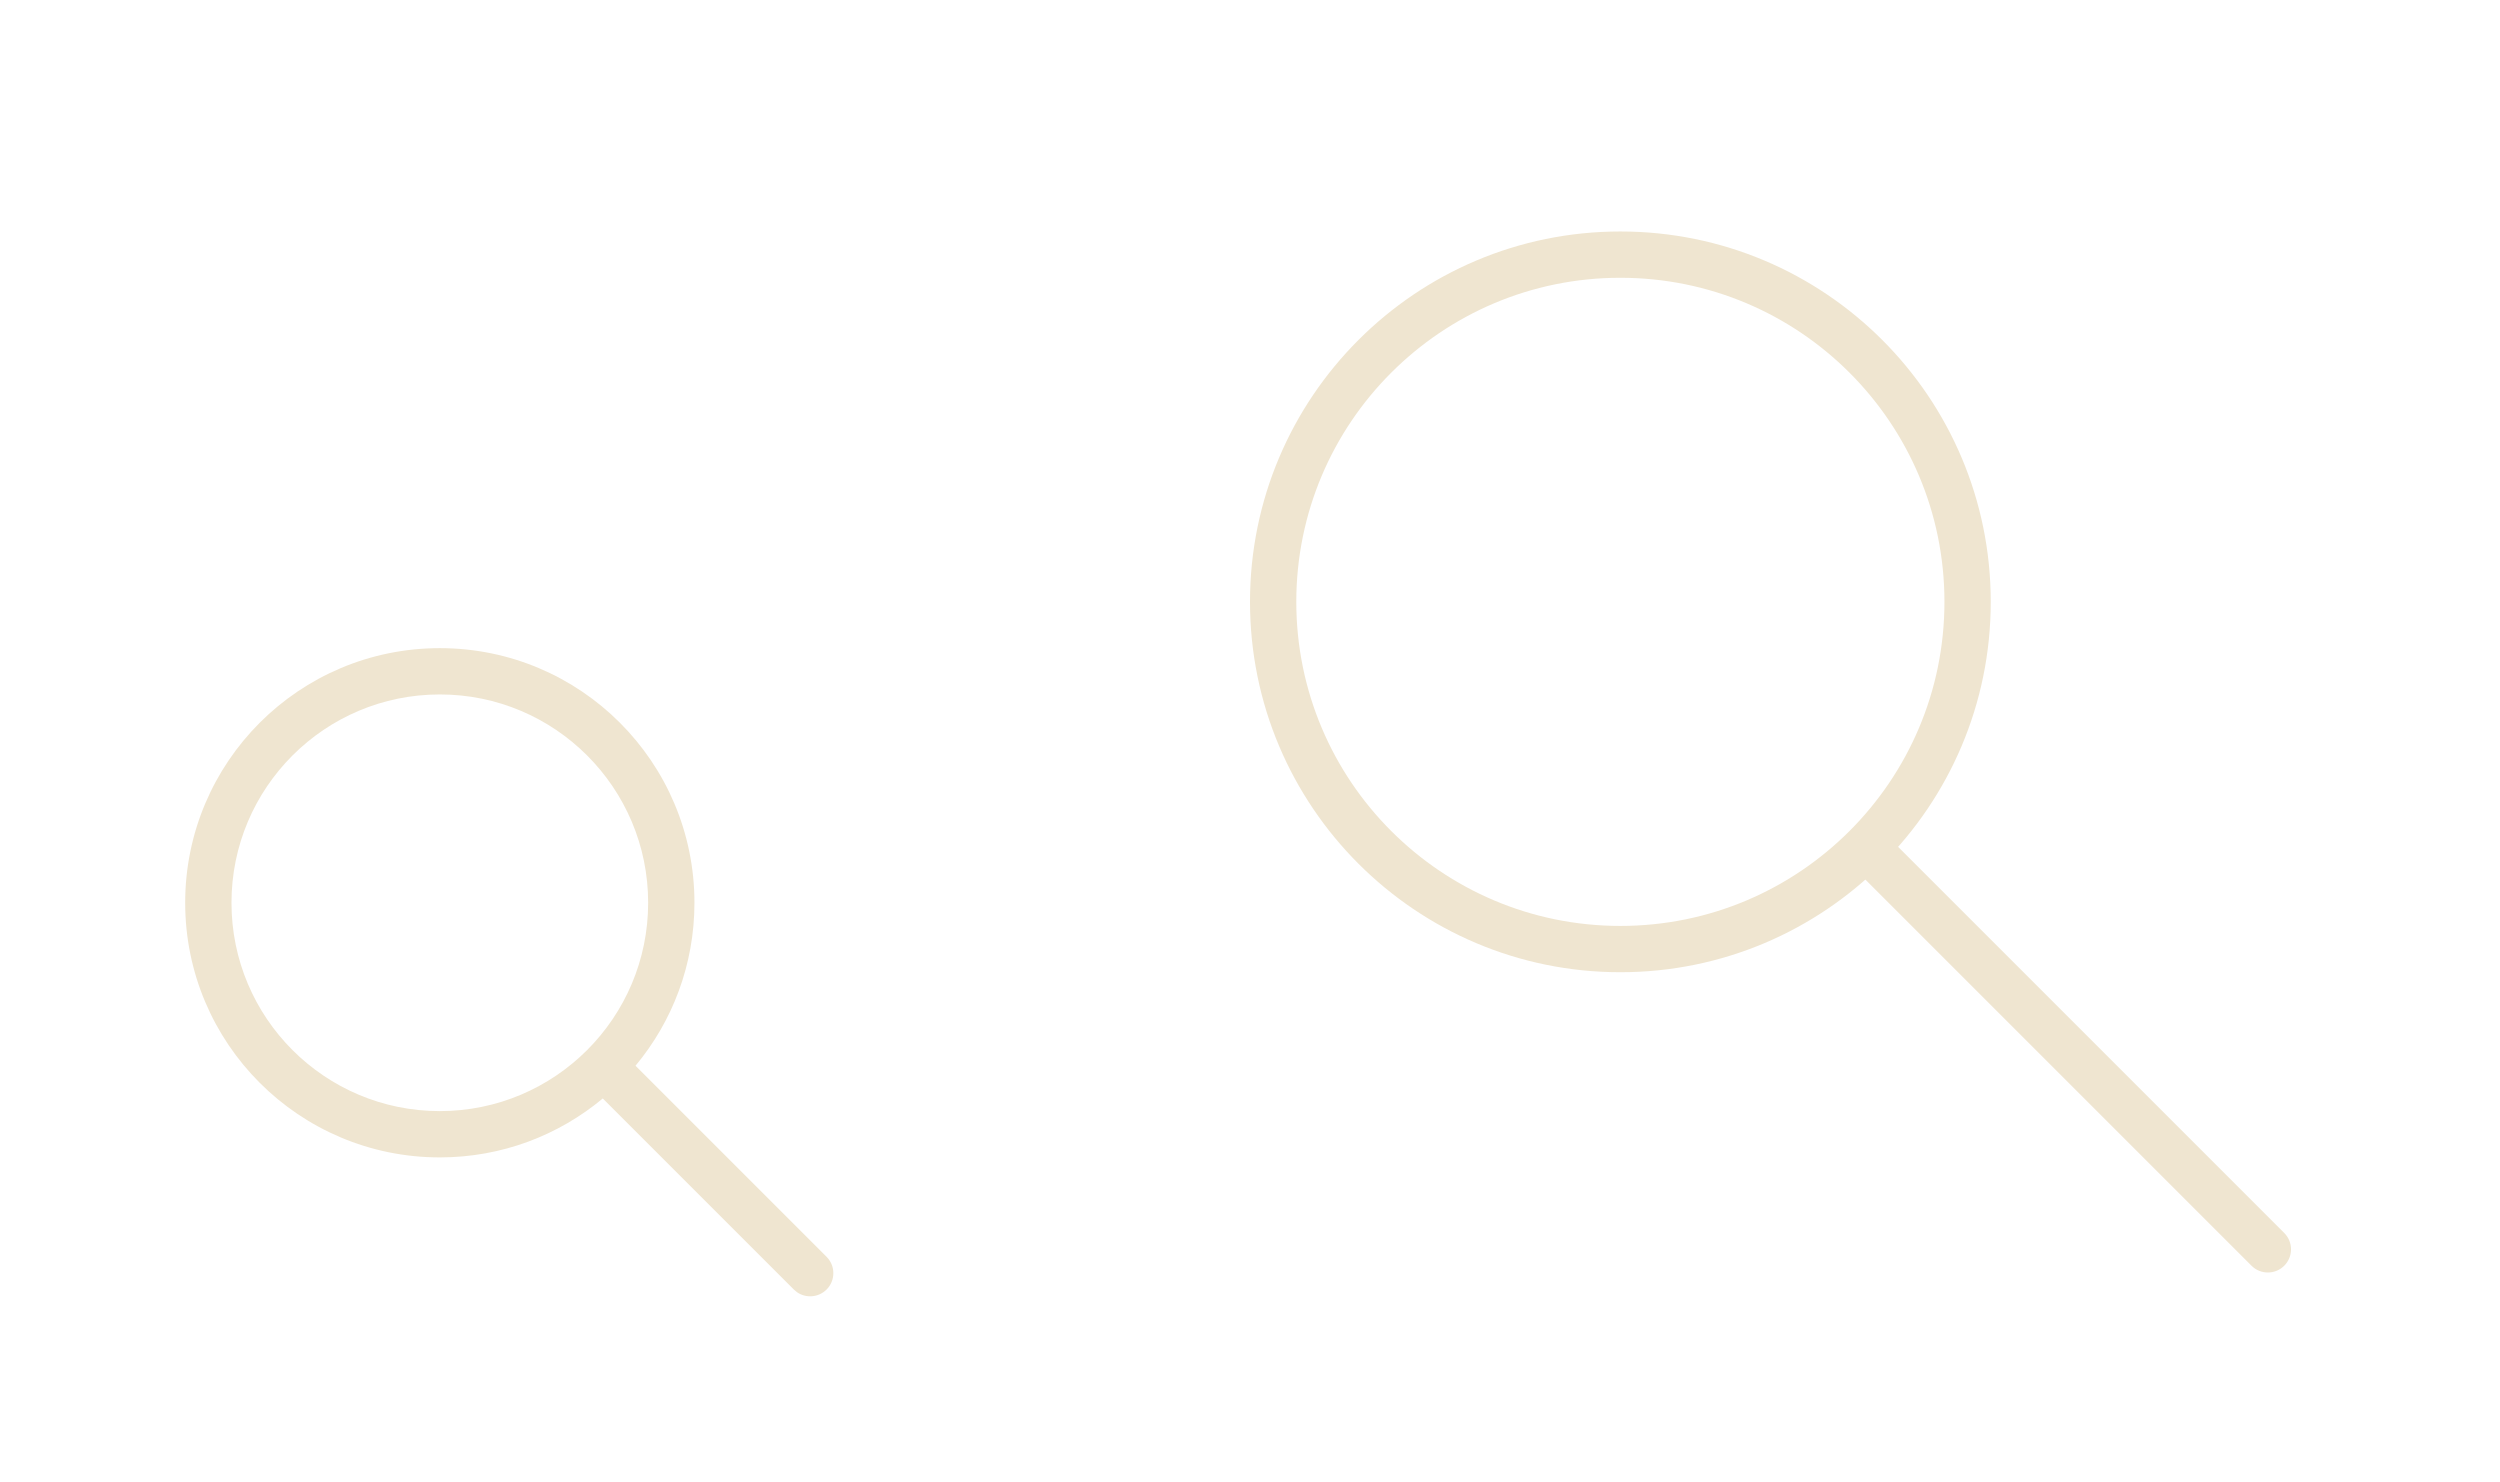
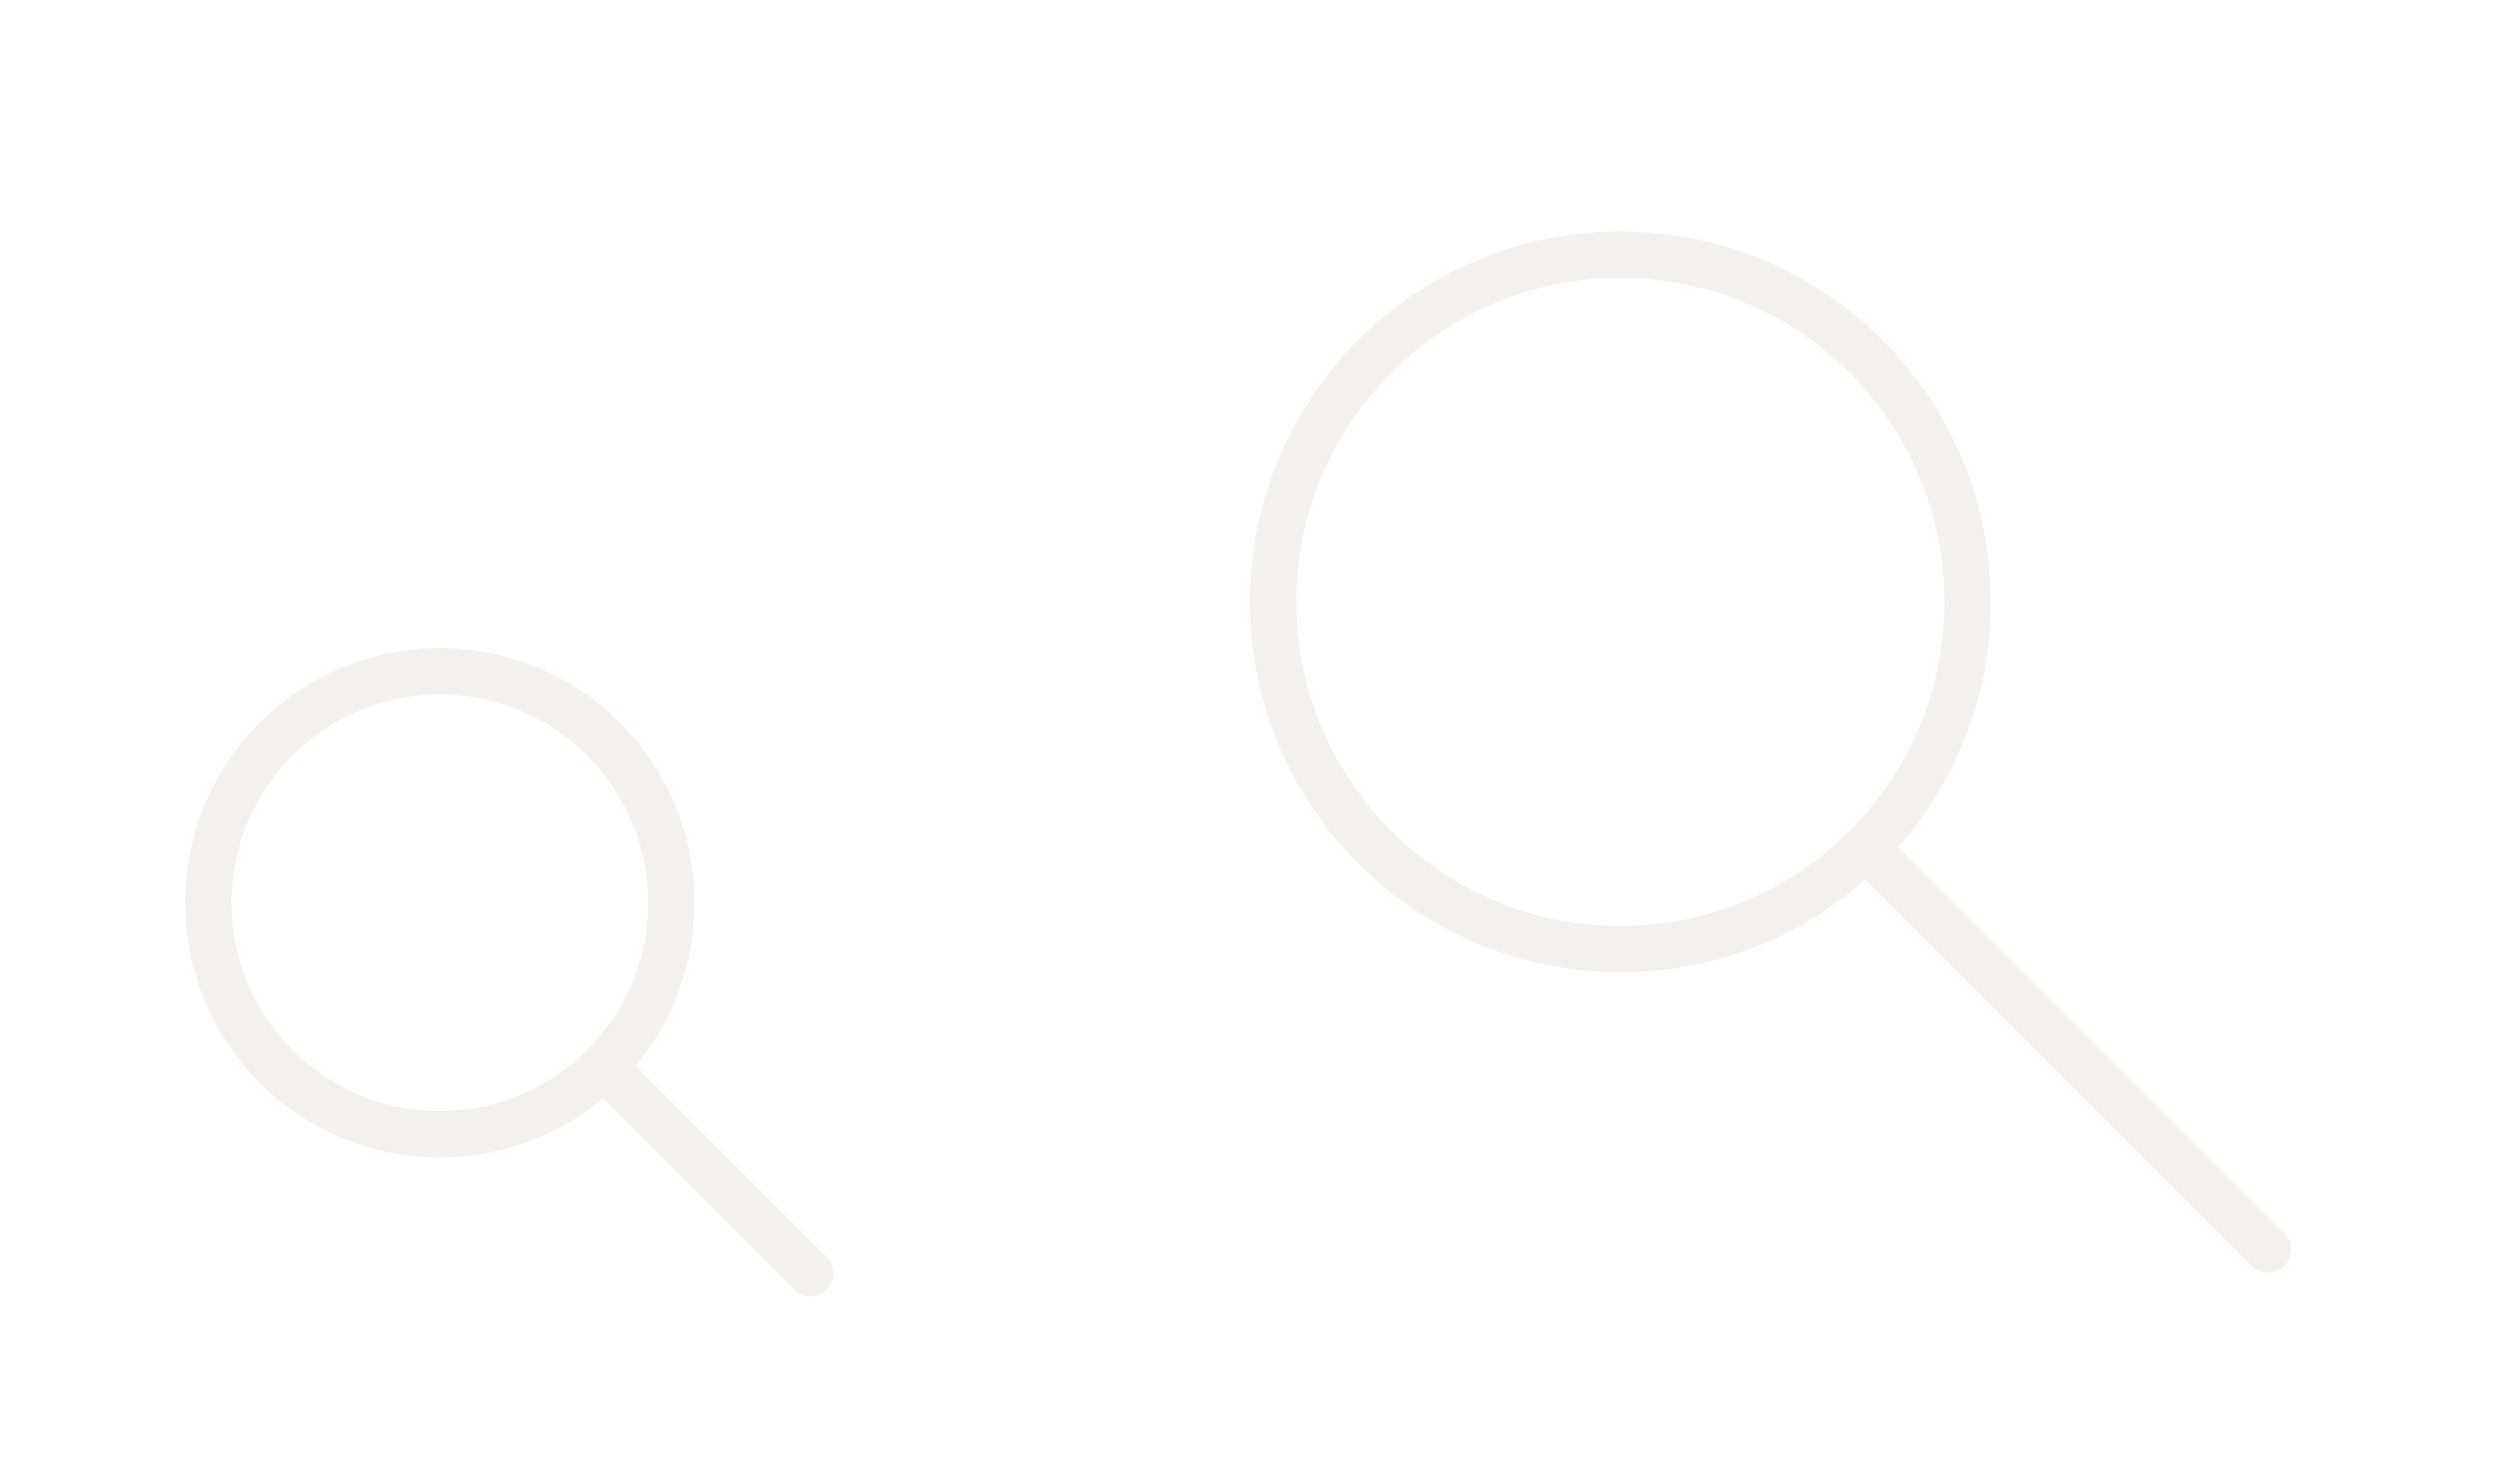
<svg xmlns="http://www.w3.org/2000/svg" version="1.1" viewBox="0 0 54 32" id="svg15">
  <defs id="defs3">
-     <style id="current-color-scheme" type="text/css">.ColorScheme-Text { color:#54352d; }</style>
+     <style id="current-color-scheme" type="text/css">.ColorScheme-Text { color:#292c4d; }</style>
  </defs>
  <g id="22-22-search" transform="translate(22)">
    <path id="path9-3" d="M -22,10 V 32 H 0 V 10 Z" style="fill:none" />
-     <path style="color:#000000;fill:#efe5d0;-inkscape-stroke:none" d="m -12.5,14 c 3.038,0 5.5,2.462 5.5,5.5 0,1.339 -0.478,2.566 -1.273,3.52 l 4.127,4.127 c 0.195,0.195 0.195,0.512 0,0.707 -0.174,0.173 -0.443,0.193 -0.638,0.058 l -0.069,-0.058 -4.127,-4.127 c -0.954,0.795 -2.181,1.273 -3.52,1.273 -3.038,0 -5.5,-2.462 -5.5,-5.5 0,-3.038 2.462,-5.5 5.5,-5.5 z m 0,1 c -2.485,0 -4.5,2.015 -4.5,4.5 0,2.485 2.015,4.5 4.5,4.5 2.485,0 4.5,-2.015 4.5,-4.5 0,-2.485 -2.015,-4.5 -4.5,-4.5 z" id="path2" />
+     <path style="color:#000000;fill:#f4f0eb;-inkscape-stroke:none" d="m -12.5,14 c 3.038,0 5.5,2.462 5.5,5.5 0,1.339 -0.478,2.566 -1.273,3.52 l 4.127,4.127 c 0.195,0.195 0.195,0.512 0,0.707 -0.174,0.173 -0.443,0.193 -0.638,0.058 l -0.069,-0.058 -4.127,-4.127 c -0.954,0.795 -2.181,1.273 -3.52,1.273 -3.038,0 -5.5,-2.462 -5.5,-5.5 0,-3.038 2.462,-5.5 5.5,-5.5 z m 0,1 c -2.485,0 -4.5,2.015 -4.5,4.5 0,2.485 2.015,4.5 4.5,4.5 2.485,0 4.5,-2.015 4.5,-4.5 0,-2.485 -2.015,-4.5 -4.5,-4.5 z" id="path2" />
  </g>
  <g id="search" transform="translate(22)">
    <path id="path14-6" d="M 0,0 V 32 H 32 V 0 Z" style="fill:none" />
    <g id="g1480">
-       <path id="path1129" style="fill:#efe5d0;fill-opacity:1;fill-rule:evenodd;stroke-width:0.941;stroke-linecap:square;stroke-linejoin:round;paint-order:stroke markers fill" d="m 13,5 a 8,8 0 0 0 -8,8 8,8 0 0 0 8,8 8,8 0 0 0 8,-8 8,8 0 0 0 -8,-8 z m 0,1 a 7,7 0 0 1 7,7 7,7 0 0 1 -7,7 7,7 0 0 1 -7,-7 7,7 0 0 1 7,-7 z" />
-       <rect style="fill:#efe5d0;fill-opacity:1;fill-rule:evenodd;stroke-width:0.931;stroke-linecap:square;stroke-linejoin:round;paint-order:stroke markers fill" id="rect1236" width="13" height="1" x="25.664" y="-0.5" ry="0.5" transform="rotate(45)" />
+       <path id="path1129" style="fill:#f4f0eb;fill-opacity:1;fill-rule:evenodd;stroke-width:0.941;stroke-linecap:square;stroke-linejoin:round;paint-order:stroke markers fill" d="m 13,5 a 8,8 0 0 0 -8,8 8,8 0 0 0 8,8 8,8 0 0 0 8,-8 8,8 0 0 0 -8,-8 z m 0,1 a 7,7 0 0 1 7,7 7,7 0 0 1 -7,7 7,7 0 0 1 -7,-7 7,7 0 0 1 7,-7 z" />
+       <rect style="fill:#f4f0eb;fill-opacity:1;fill-rule:evenodd;stroke-width:0.931;stroke-linecap:square;stroke-linejoin:round;paint-order:stroke markers fill" id="rect1236" width="13" height="1" x="25.664" y="-0.5" ry="0.5" transform="rotate(45)" />
    </g>
  </g>
  <g id="16-16-search" transform="translate(-0.5)">
    <path d="m -15.5,16 v 16 h 16 v -16 z" fill="none" id="path300" style="fill:none;stroke-width:0.727" />
-     <path style="color:#000000;fill:#efe5d0;-inkscape-stroke:none" d="m -9,17 c 3.038,0 5.5,2.462 5.5,5.5 0,1.339 -0.478,2.566 -1.273,3.52 l 4.127,4.127 c 0.195,0.195 0.195,0.512 0,0.707 -0.174,0.173 -0.443,0.193 -0.638,0.058 l -0.069,-0.058 -4.127,-4.127 C -6.434,27.522 -7.661,28 -9,28 c -3.038,0 -5.5,-2.462 -5.5,-5.5 0,-3.038 2.462,-5.5 5.5,-5.5 z m 0,1 c -2.485,0 -4.5,2.015 -4.5,4.5 0,2.485 2.015,4.5 4.5,4.5 2.485,0 4.5,-2.015 4.5,-4.5 C -4.5,20.015 -6.515,18 -9,18 Z" id="path517" />
+     <path style="color:#000000;fill:#f4f0eb;-inkscape-stroke:none" d="m -9,17 c 3.038,0 5.5,2.462 5.5,5.5 0,1.339 -0.478,2.566 -1.273,3.52 l 4.127,4.127 c 0.195,0.195 0.195,0.512 0,0.707 -0.174,0.173 -0.443,0.193 -0.638,0.058 l -0.069,-0.058 -4.127,-4.127 C -6.434,27.522 -7.661,28 -9,28 c -3.038,0 -5.5,-2.462 -5.5,-5.5 0,-3.038 2.462,-5.5 5.5,-5.5 z m 0,1 c -2.485,0 -4.5,2.015 -4.5,4.5 0,2.485 2.015,4.5 4.5,4.5 2.485,0 4.5,-2.015 4.5,-4.5 C -4.5,20.015 -6.515,18 -9,18 Z" id="path517" />
  </g>
</svg>
